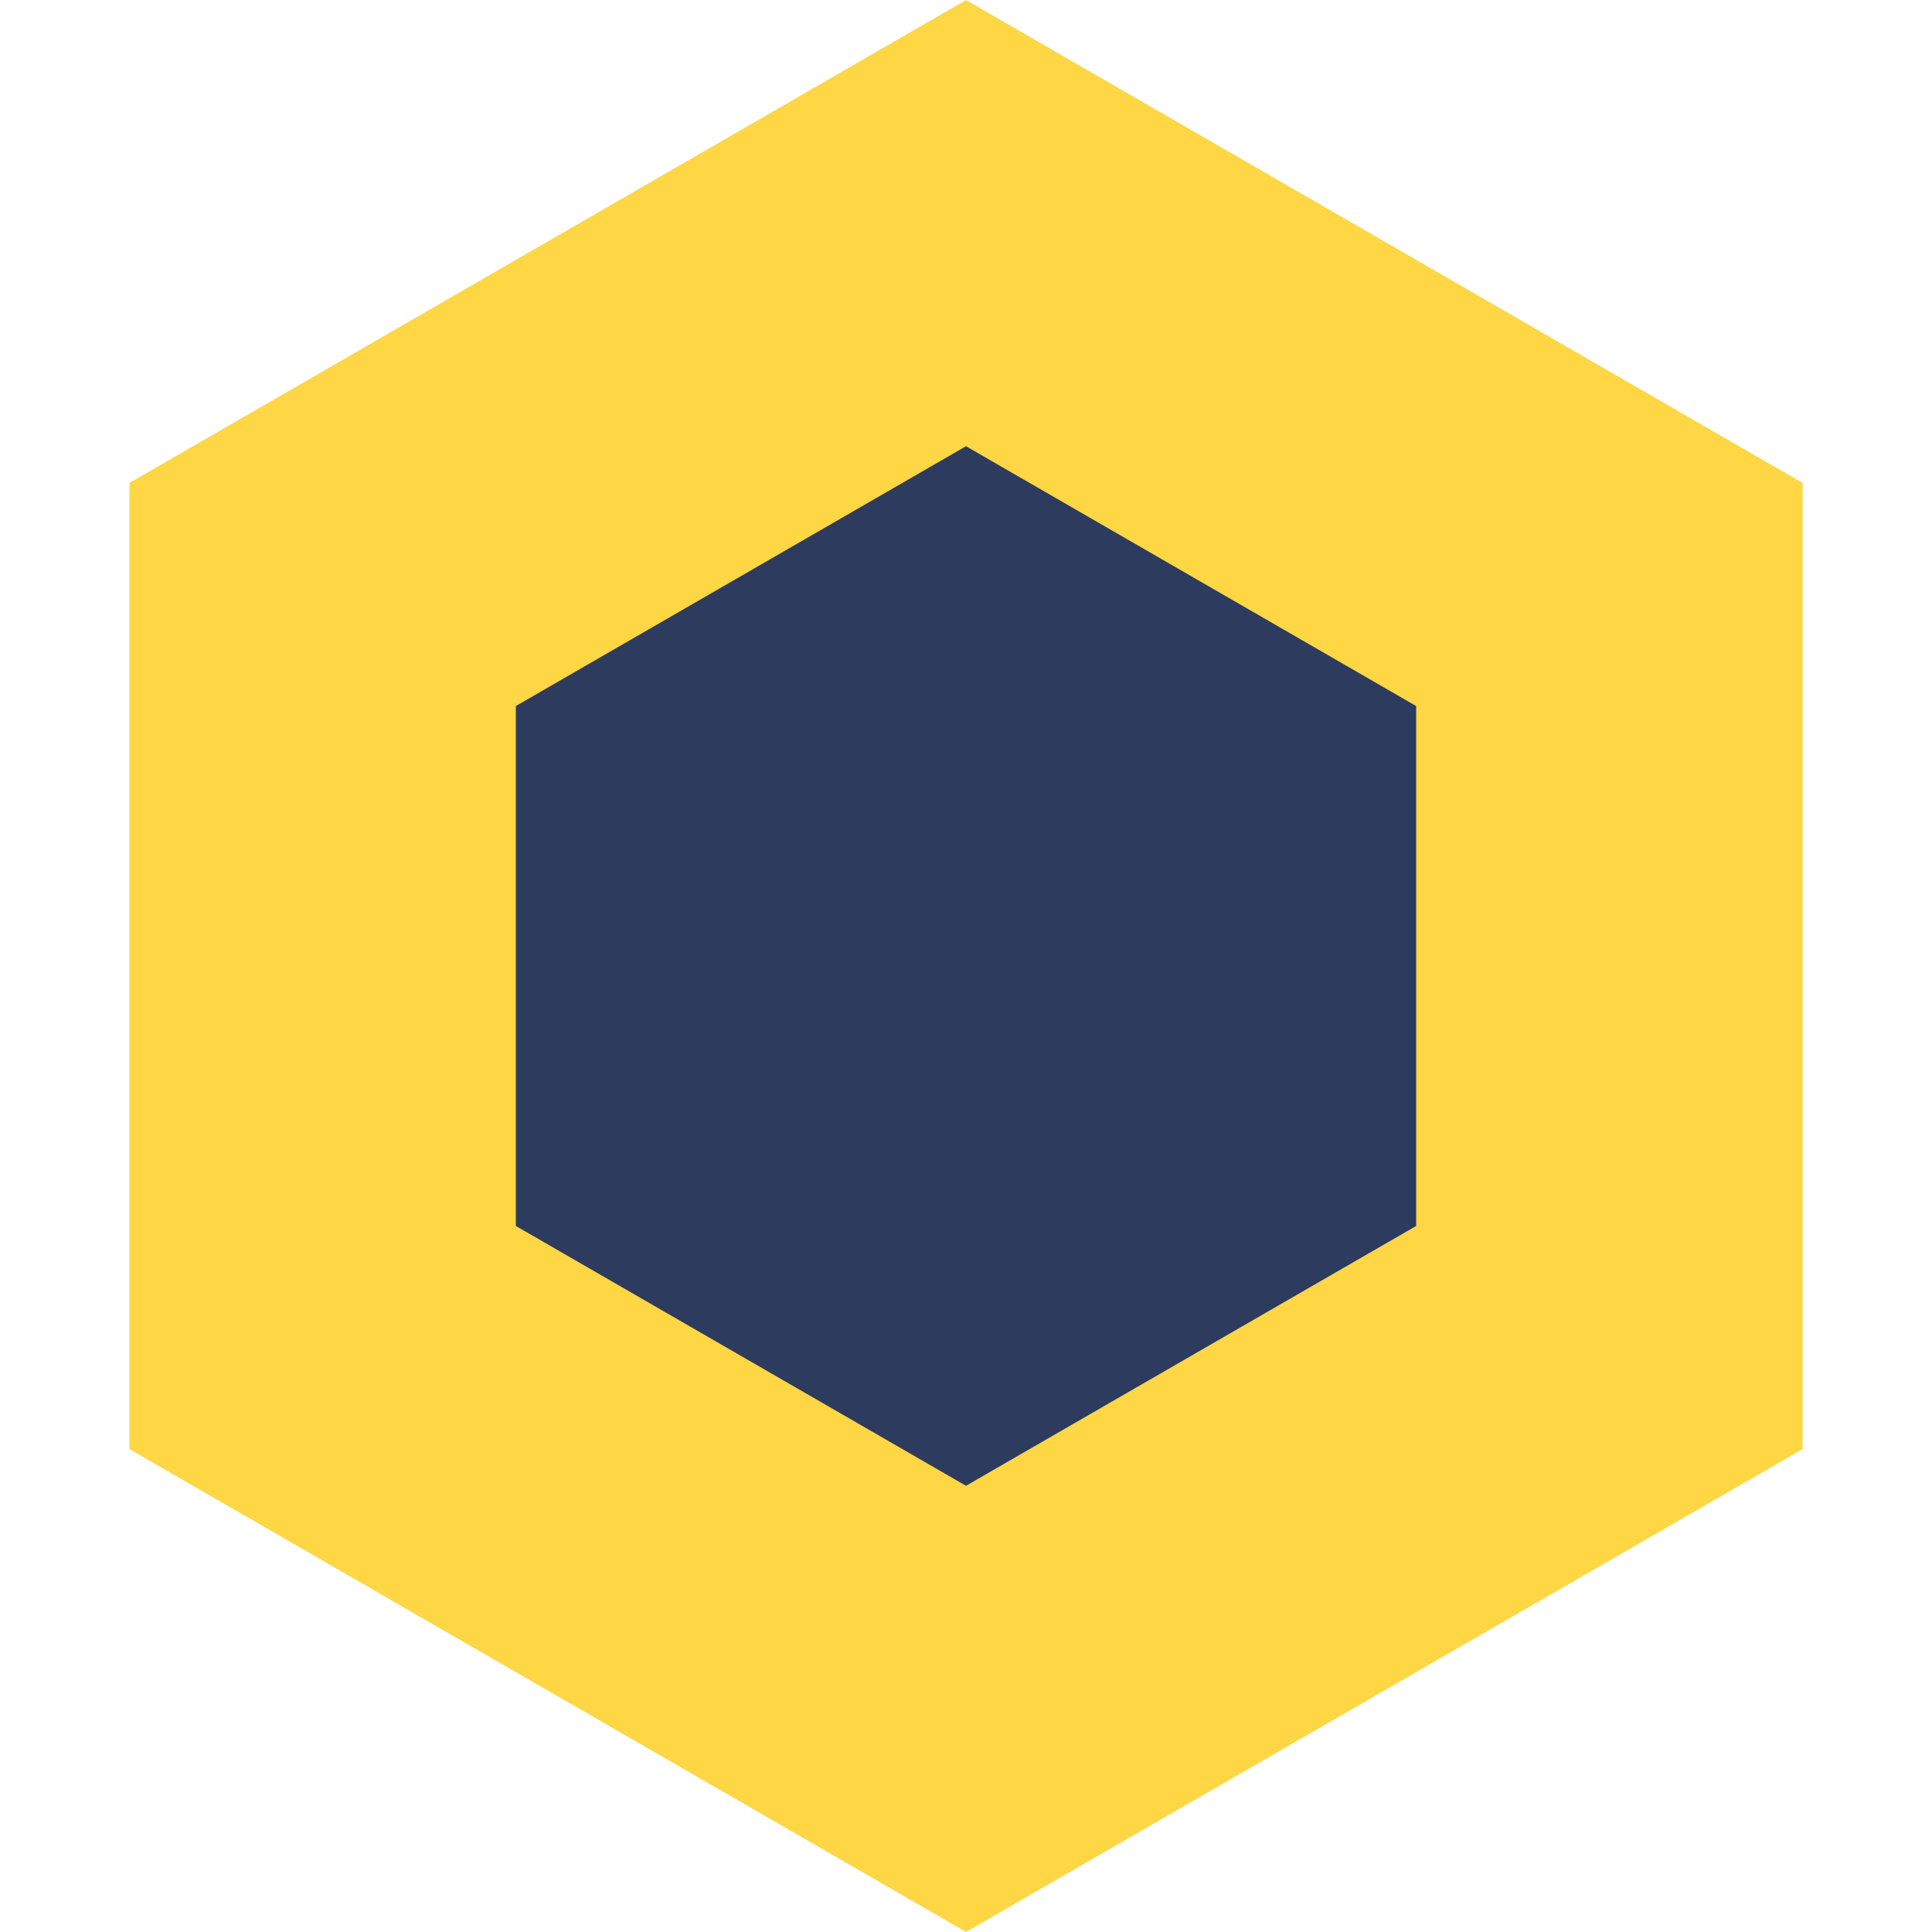
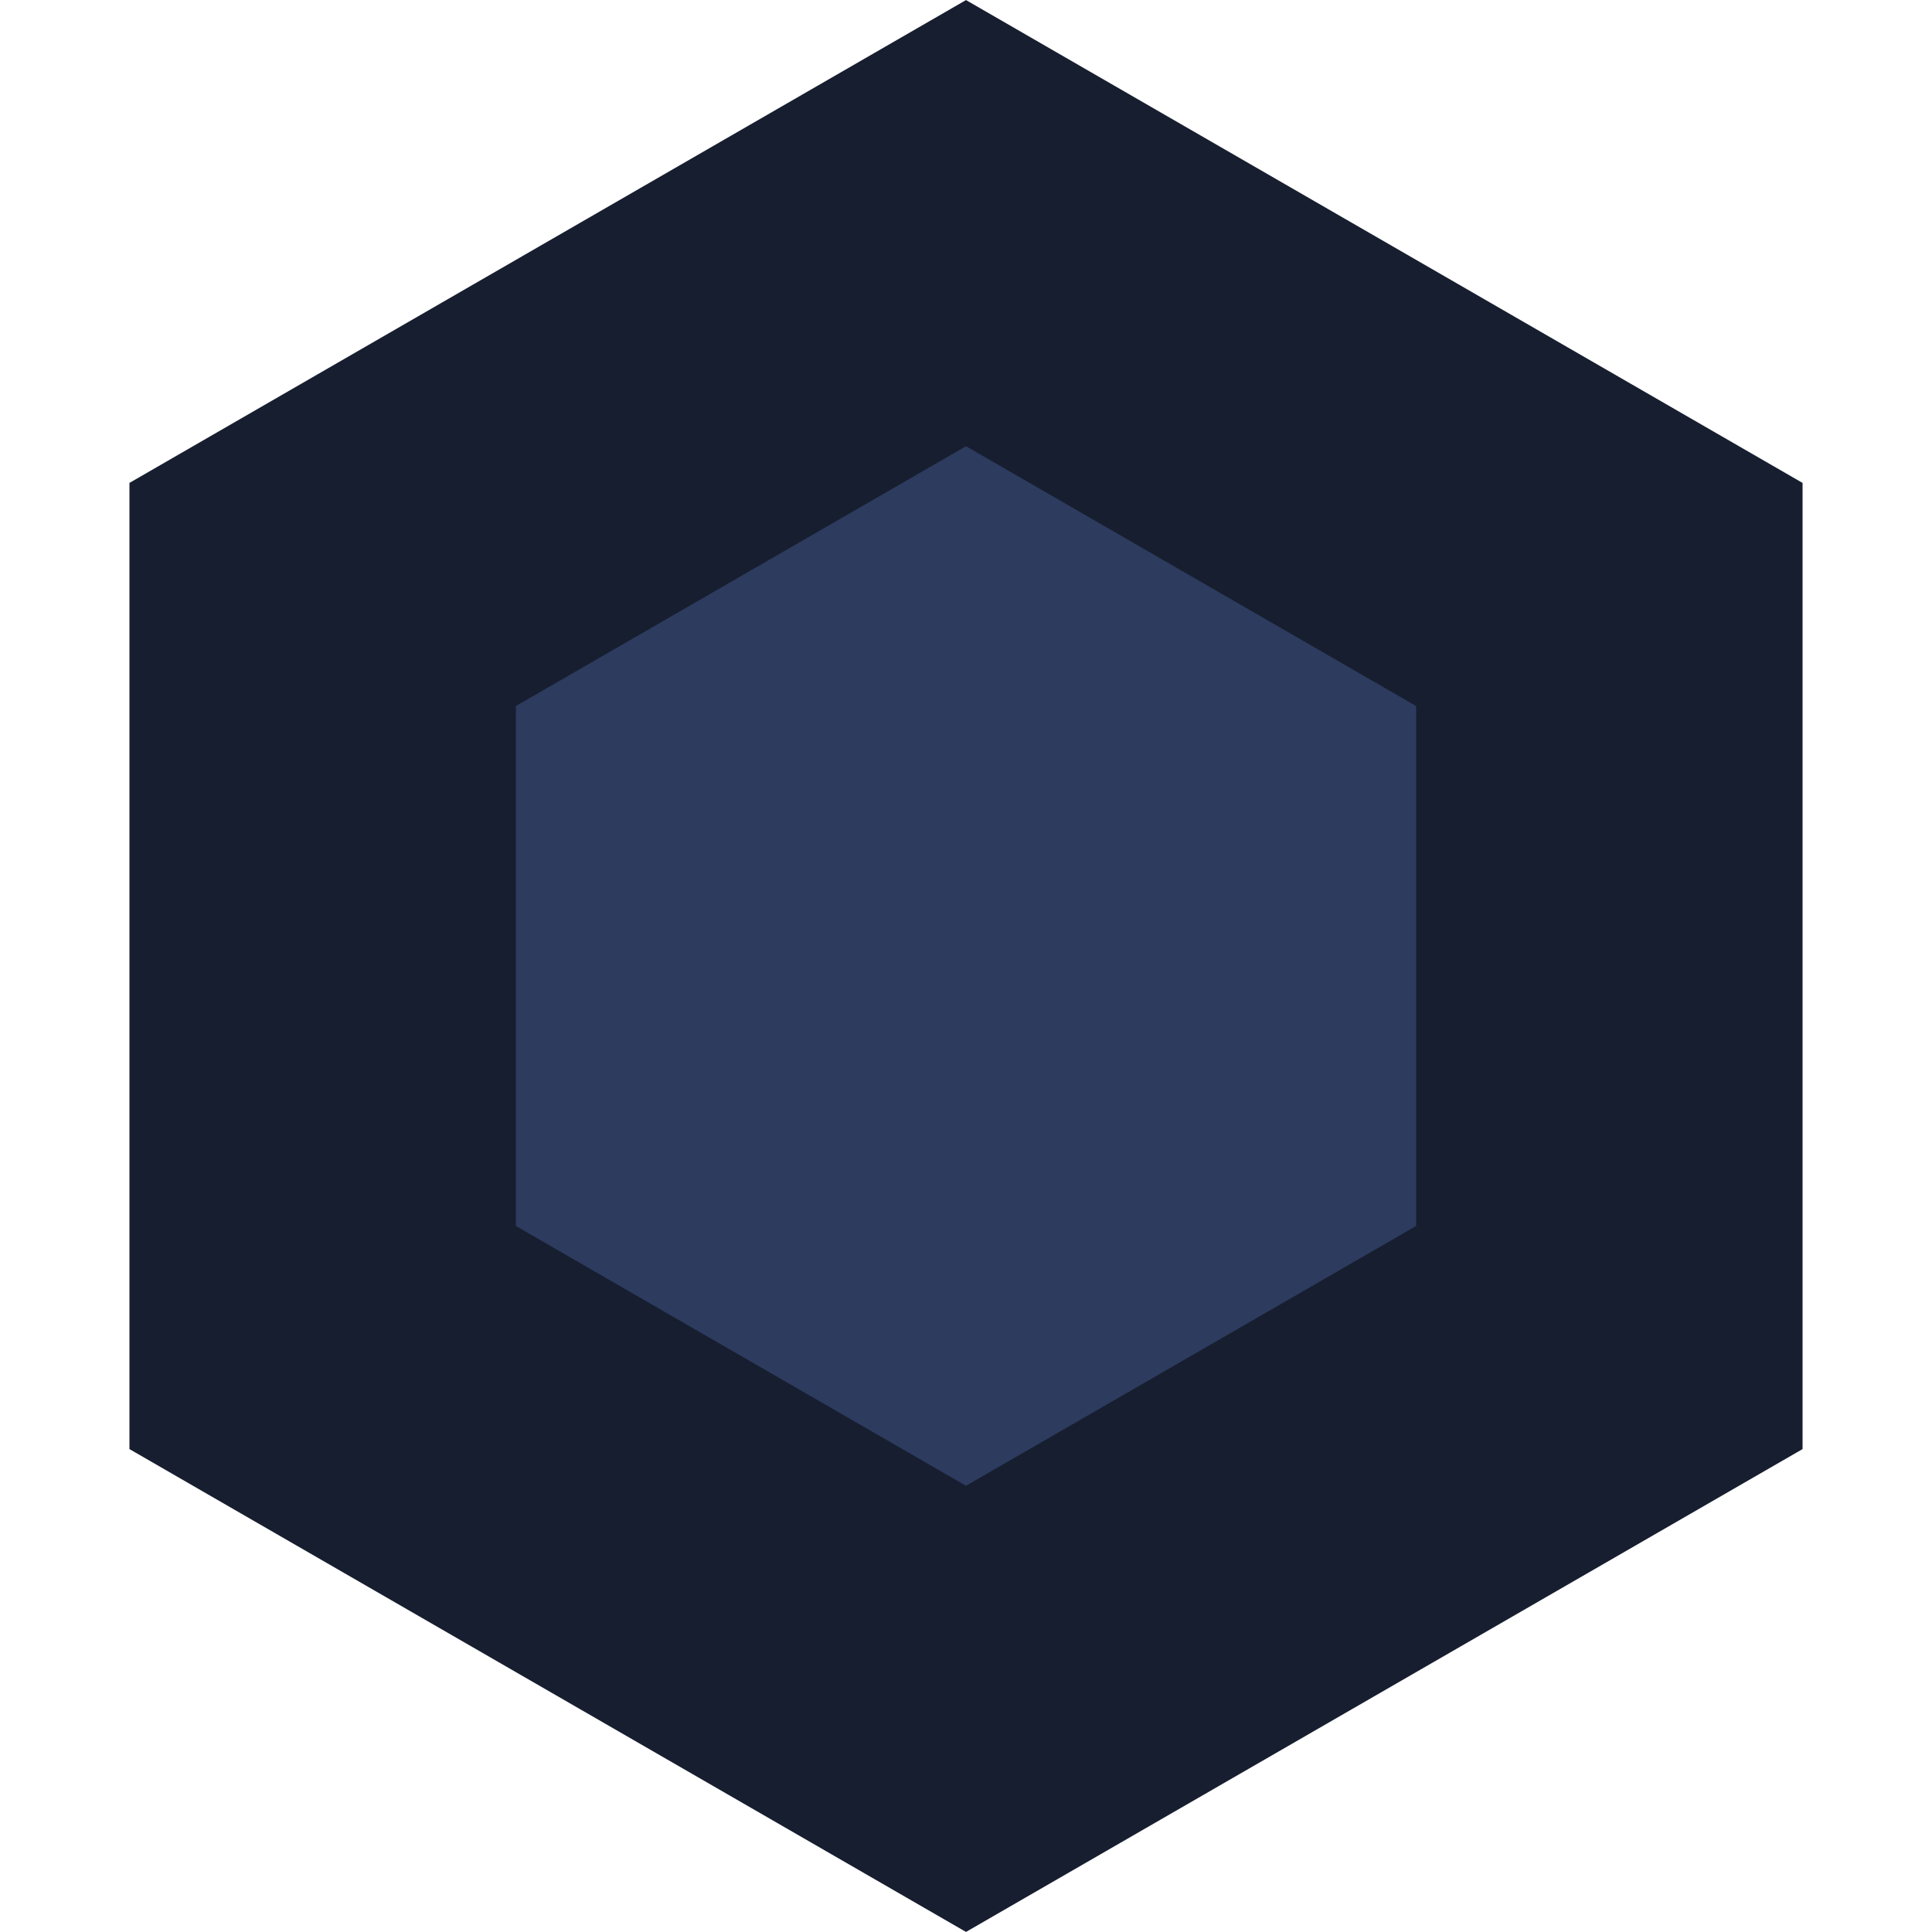
<svg xmlns="http://www.w3.org/2000/svg" width="10" height="10" viewBox="0 0 10 10" fill="none">
-   <path d="M1.67 3.077L5 1.155L8.33 3.077V6.923L5 8.845L1.67 6.923V3.077Z" fill="#2C3B5E" stroke="#FFD644" stroke-width="2" />
+   <path d="M1.67 3.077L5 1.155L8.33 3.077V6.923L5 8.845L1.67 6.923V3.077Z" fill="#2C3B5E" stroke="#171E2F" stroke-width="2" />
</svg>
